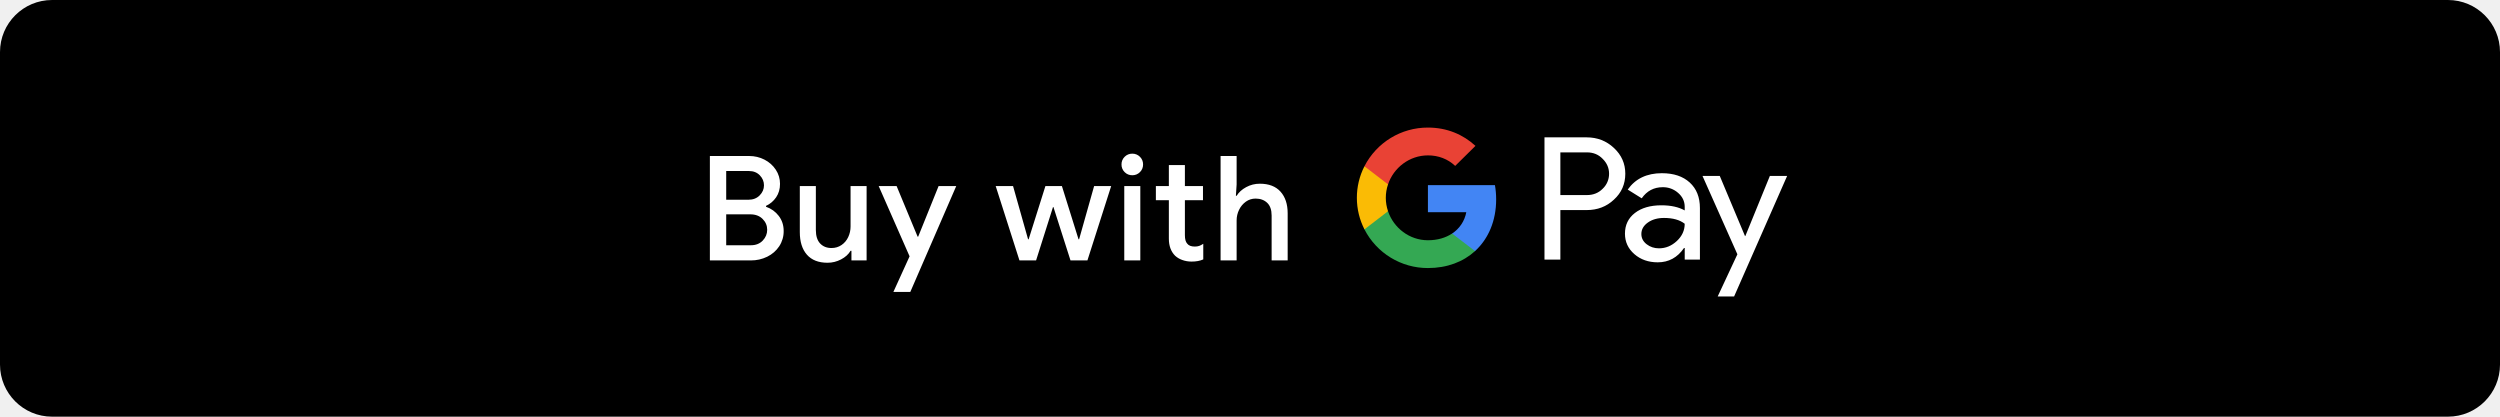
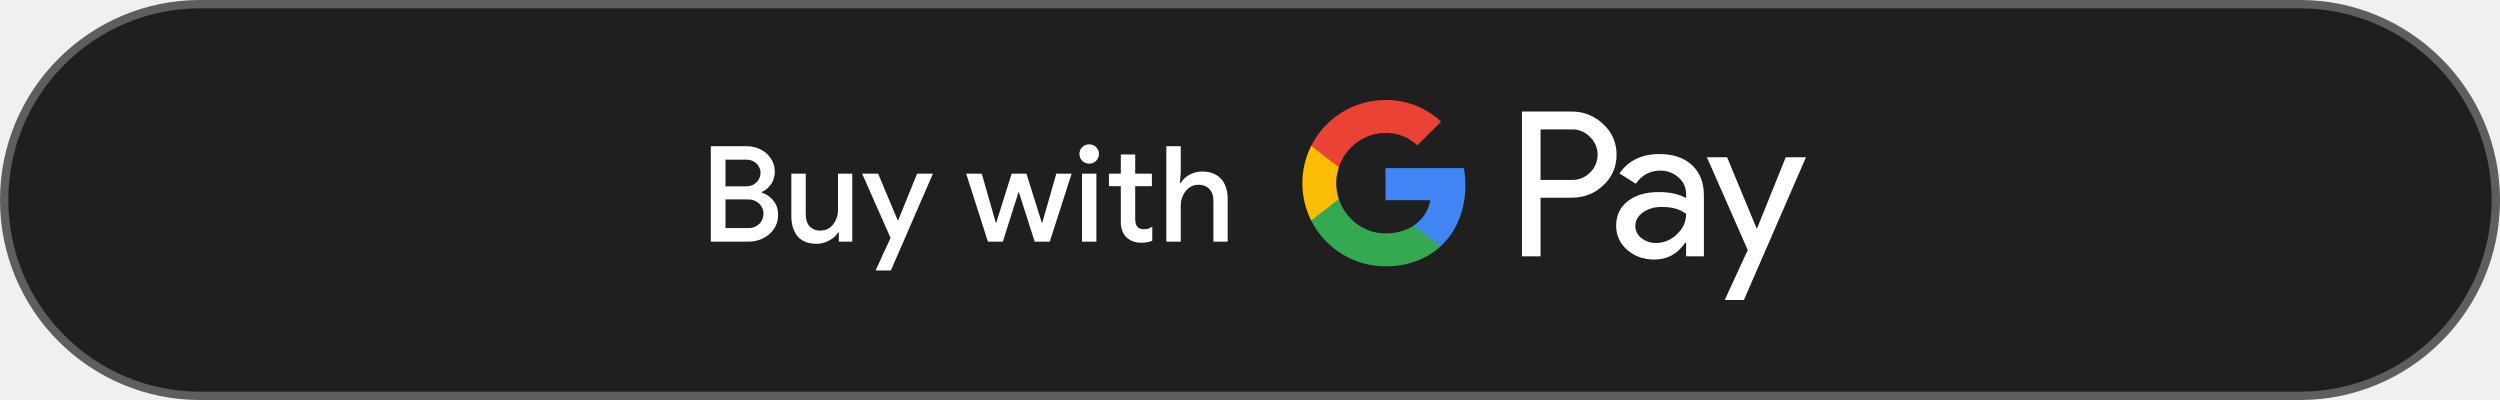
- <svg xmlns="http://www.w3.org/2000/svg" viewBox="-68 -12 240 40" width="240" height="40">
-   <g fill="none" fill-rule="evenodd">
-     <rect x="-68" y="-12" width="240" height="40" rx="5" fill="#000" />
-     <path d="M.148 2.976h3.766c.532 0 1.024.117 1.477.35.453.233.814.555 1.085.966.27.41.406.863.406 1.358 0 .495-.124.924-.371 1.288s-.572.64-.973.826v.084c.504.177.912.471 1.225.882.313.41.469.891.469 1.442a2.6 2.6 0 0 1-.427 1.47c-.285.43-.667.763-1.148 1.001A3.5 3.5 0 0 1 4.082 13H.148V2.976zm3.696 4.2c.448 0 .81-.14 1.085-.42.275-.28.413-.602.413-.966s-.133-.684-.399-.959c-.266-.275-.614-.413-1.043-.413H1.716v2.758h2.128zm.238 4.368c.476 0 .856-.15 1.141-.448.285-.299.427-.644.427-1.036 0-.401-.147-.749-.441-1.043-.294-.294-.688-.441-1.183-.441h-2.31v2.968h2.366zm7.36 1.68c-.868 0-1.528-.259-1.981-.777-.453-.518-.679-1.239-.679-2.163V5.86h1.54v4.214c0 .579.138 1.013.413 1.302.275.29.637.434 1.085.434.364 0 .686-.096.966-.287.28-.191.495-.446.644-.763a2.37 2.37 0 0 0 .224-1.022V5.86h1.54V13h-1.456v-.924h-.084c-.196.336-.5.611-.91.826-.41.215-.845.322-1.302.322zm7.878-.616L16.352 5.86h1.722l2.016 4.858h.056l1.96-4.858H23.8l-4.41 10.164h-1.624l1.554-3.416zm8.266-6.748h1.666l1.442 5.11h.056l1.61-5.11h1.582l1.596 5.11h.056l1.442-5.11h1.638L36.392 13h-1.624L33.13 7.876h-.042L31.464 13h-1.596l-2.282-7.14zM40.7 4.824a1 1 0 0 1-.735-.301 1 1 0 0 1-.301-.735 1 1 0 0 1 .301-.735 1 1 0 0 1 .735-.301 1 1 0 0 1 .735.301 1 1 0 0 1 .301.735 1 1 0 0 1-.301.735 1 1 0 0 1-.735.301zm-.77 1.036h1.54V13h-1.54V5.86zm6.464 7.252c-.317 0-.616-.051-.896-.154a1.967 1.967 0 0 1-.686-.406c-.401-.401-.602-.947-.602-1.638V7.218h-1.246V5.86h1.246V3.844h1.54V5.86h1.736v1.358H45.75v3.36c0 .383.075.653.224.812.14.187.383.28.728.28.159 0 .299-.021.42-.063.121-.042.252-.11.392-.203v1.498c-.308.14-.681.21-1.12.21zm2.782-10.136h1.54v2.73l-.07 1.092h.07c.205-.336.511-.614.917-.833.406-.22.842-.329 1.309-.329.868 0 1.53.254 1.988.763.457.509.686 1.202.686 2.079V13h-1.54V8.688c0-.541-.142-.947-.427-1.218-.285-.27-.656-.406-1.113-.406-.345 0-.656.098-.931.294a2.042 2.042 0 0 0-.651.777 2.297 2.297 0 0 0-.238 1.029V13h-1.54V2.976zm32.619-.347v4.097h2.554c.608 0 1.11-.203 1.509-.607a1.96 1.96 0 0 0 .613-1.442c0-.546-.205-1.022-.613-1.427-.398-.415-.901-.622-1.51-.622h-2.553zm0 5.539v4.753H80.27V1.186h4.045c1.028 0 1.901.34 2.62 1.016.73.677 1.094 1.503 1.094 2.475 0 .994-.364 1.825-1.094 2.49-.708.668-1.581 1-2.62 1h-2.52v.001zm7.775 2.294c0 .394.17.722.507.984.337.262.732.393 1.185.393.641 0 1.213-.235 1.716-.704.503-.47.754-1.022.754-1.655-.476-.372-1.139-.557-1.99-.557-.62 0-1.135.148-1.55.443-.414.295-.621.66-.621 1.096m1.973-5.834c1.128 0 2.018.298 2.67.893.652.596.978 1.413.978 2.45v4.95h-1.459v-1.115h-.066c-.63.918-1.47 1.377-2.52 1.377-.896 0-1.645-.262-2.247-.787-.602-.524-.904-1.18-.904-1.966 0-.831.318-1.491.953-1.983.636-.492 1.484-.738 2.545-.738.906 0 1.653.164 2.238.492v-.345c0-.524-.21-.97-.63-1.335a2.175 2.175 0 0 0-1.475-.55c-.852 0-1.525.356-2.023 1.067L88.261 6.2c.74-1.049 1.835-1.573 3.283-1.573m12.021.263l-5.09 11.57h-1.576l1.89-4.048L95.44 4.89h1.658l2.421 5.77h.033l2.355-5.77z" fill="#FFF" />
-     <path d="M75.631 7.143c0-.474-.04-.932-.117-1.37H69.08v2.596h3.684a3.12 3.12 0 0 1-1.362 2.05v1.686h2.199c1.288-1.174 2.03-2.91 2.03-4.962" fill="#4285F4" />
-     <path d="M69.08 13.733c1.842 0 3.392-.598 4.522-1.628l-2.2-1.687c-.611.408-1.4.646-2.321.646-1.78 0-3.29-1.186-3.83-2.784h-2.265v1.738a6.83 6.83 0 0 0 6.095 3.715" fill="#34A853" />
-     <path d="M65.251 8.28a4.01 4.01 0 0 1 0-2.58V3.961h-2.265a6.644 6.644 0 0 0-.727 3.028c0 1.089.262 2.117.727 3.028L65.25 8.28z" fill="#FABB05" />
-     <path d="M69.08 2.916c1.006 0 1.907.342 2.618 1.011v.001l1.947-1.924C72.462.916 70.92.247 69.08.247a6.83 6.83 0 0 0-6.095 3.715L65.25 5.7c.54-1.597 2.05-2.783 3.83-2.783" fill="#E94235" />
+ <svg xmlns="http://www.w3.org/2000/svg" width="300" height="48" viewBox="0 0 300 48" fill="none">
+   <rect x="0.5" y="0.5" width="299" height="47" rx="23.5" fill="#1F1F1F" />
+   <path d="M85.296 29V17.544H89.584C90.213 17.544 90.784 17.677 91.296 17.944C91.808 18.211 92.213 18.573 92.512 19.032C92.821 19.491 92.976 20.008 92.976 20.584C92.976 21.171 92.832 21.672 92.544 22.088C92.256 22.504 91.883 22.819 91.424 23.032V23.112C92 23.304 92.469 23.635 92.832 24.104C93.195 24.573 93.376 25.133 93.376 25.784C93.376 26.424 93.211 26.984 92.88 27.464C92.56 27.944 92.123 28.323 91.568 28.6C91.024 28.867 90.427 29 89.776 29H85.296ZM87.056 23.928V27.368H89.776C90.16 27.368 90.491 27.288 90.768 27.128C91.045 26.968 91.253 26.755 91.392 26.488C91.541 26.221 91.616 25.944 91.616 25.656C91.616 25.347 91.541 25.064 91.392 24.808C91.243 24.541 91.024 24.328 90.736 24.168C90.459 24.008 90.117 23.928 89.712 23.928H87.056ZM87.056 22.36H89.504C89.877 22.36 90.192 22.285 90.448 22.136C90.715 21.976 90.917 21.773 91.056 21.528C91.195 21.272 91.264 21.011 91.264 20.744C91.264 20.477 91.195 20.227 91.056 19.992C90.928 19.747 90.736 19.549 90.48 19.4C90.224 19.24 89.92 19.16 89.568 19.16H87.056V22.36ZM97.984 29.256C96.981 29.256 96.224 28.957 95.712 28.36C95.21 27.752 94.96 26.931 94.96 25.896V20.84H96.688V25.656C96.688 26.339 96.848 26.845 97.168 27.176C97.498 27.507 97.909 27.672 98.4 27.672C98.848 27.672 99.232 27.56 99.552 27.336C99.872 27.101 100.117 26.797 100.288 26.424C100.469 26.051 100.56 25.651 100.56 25.224V20.84H102.272V29H100.656V27.896H100.56C100.41 28.152 100.202 28.381 99.936 28.584C99.669 28.787 99.37 28.947 99.04 29.064C98.709 29.192 98.357 29.256 97.984 29.256ZM107.089 32.056C107.057 32.131 107.02 32.205 106.977 32.28C106.945 32.365 106.924 32.424 106.913 32.456H105.073C105.126 32.339 105.201 32.173 105.297 31.96C105.404 31.747 105.505 31.533 105.601 31.32C105.665 31.181 105.729 31.032 105.793 30.872C105.868 30.712 105.942 30.547 106.017 30.376C106.102 30.205 106.182 30.04 106.257 29.88L106.865 28.552L103.457 20.84H105.377L107.713 26.408H107.793L110.049 20.84H111.953L107.729 30.568C107.654 30.749 107.569 30.941 107.473 31.144C107.388 31.347 107.308 31.528 107.233 31.688C107.169 31.859 107.121 31.981 107.089 32.056ZM118.548 29L115.94 20.84H117.812L119.492 26.712H119.556L121.396 20.84H123.172L125.012 26.712H125.076L126.756 20.84H128.596L125.972 29H124.164L122.276 23.096H122.212L120.34 29H118.548ZM129.839 29V20.84H131.567V29H129.839ZM130.703 19.64C130.383 19.64 130.106 19.528 129.871 19.304C129.647 19.069 129.535 18.792 129.535 18.472C129.535 18.141 129.647 17.869 129.871 17.656C130.106 17.432 130.383 17.32 130.703 17.32C131.034 17.32 131.311 17.432 131.535 17.656C131.759 17.869 131.871 18.141 131.871 18.472C131.871 18.792 131.759 19.069 131.535 19.304C131.311 19.528 131.034 19.64 130.703 19.64ZM133.073 20.84H134.497V18.536H136.225V20.84H138.225V22.344H136.225V26.264C136.225 26.669 136.305 26.979 136.465 27.192C136.636 27.405 136.918 27.512 137.313 27.512C137.505 27.512 137.676 27.485 137.825 27.432C137.974 27.368 138.124 27.293 138.273 27.208V28.888C138.092 28.963 137.9 29.021 137.697 29.064C137.494 29.107 137.254 29.128 136.977 29.128C136.22 29.128 135.617 28.909 135.169 28.472C134.721 28.024 134.497 27.411 134.497 26.632V22.344H133.073V20.84ZM139.961 29V17.544H141.689V20.68L141.593 21.96H141.689C141.913 21.565 142.254 21.24 142.713 20.984C143.182 20.717 143.7 20.584 144.265 20.584C144.948 20.584 145.513 20.723 145.961 21C146.42 21.277 146.761 21.661 146.985 22.152C147.209 22.632 147.321 23.197 147.321 23.848V29H145.609V24.072C145.609 23.635 145.524 23.277 145.353 23C145.193 22.723 144.98 22.515 144.713 22.376C144.446 22.237 144.148 22.168 143.817 22.168C143.401 22.168 143.033 22.285 142.713 22.52C142.393 22.755 142.142 23.064 141.961 23.448C141.78 23.821 141.689 24.221 141.689 24.648V29H139.961Z" fill="white" />
+   <g clip-path="url(#clip0_154_1144)">
+     <path d="M184.866 23.727V30.76H182.633V13.387H188.552C189.98 13.357 191.36 13.899 192.385 14.891C193.423 15.825 194.008 17.162 193.985 18.557C194.016 19.962 193.431 21.309 192.385 22.246C191.35 23.233 190.071 23.727 188.552 23.724L184.866 23.727ZM184.866 15.527V21.593H188.608C189.438 21.618 190.238 21.291 190.816 20.694C191.988 19.555 192.016 17.679 190.874 16.506C190.854 16.486 190.836 16.466 190.816 16.448C190.246 15.838 189.441 15.504 188.608 15.527H184.866ZM199.13 18.486C200.78 18.486 202.081 18.927 203.036 19.808C203.99 20.689 204.466 21.899 204.466 23.433V30.76H202.332V29.109H202.236C201.312 30.468 200.081 31.147 198.547 31.147C197.238 31.147 196.142 30.76 195.261 29.982C194.405 29.261 193.919 28.192 193.94 27.071C193.94 25.841 194.405 24.863 195.335 24.137C196.264 23.41 197.504 23.046 199.059 23.046C200.383 23.046 201.476 23.289 202.332 23.772V23.261C202.337 22.496 201.998 21.772 201.411 21.286C200.821 20.755 200.051 20.463 199.256 20.474C198.011 20.474 197.023 21 196.297 22.051L194.332 20.813C195.411 19.261 197.011 18.486 199.13 18.486ZM196.241 27.122C196.238 27.699 196.514 28.241 196.98 28.577C197.474 28.965 198.087 29.172 198.714 29.16C199.656 29.157 200.56 28.782 201.226 28.117C201.965 27.42 202.335 26.605 202.335 25.666C201.638 25.111 200.669 24.833 199.423 24.833C198.517 24.833 197.76 25.051 197.155 25.489C196.545 25.934 196.241 26.474 196.241 27.122ZM216.719 18.873L209.269 36H206.965L209.73 30.008L204.828 18.873H207.254L210.795 27.413H210.844L214.289 18.873H216.719Z" fill="white" />
+     <path d="M175.846 22.208C175.846 21.527 175.79 20.848 175.673 20.177H166.261V24.02H171.651C171.428 25.261 170.709 26.357 169.658 27.053V29.549H172.876C174.759 27.815 175.846 25.246 175.846 22.208Z" fill="#4285F4" />
+     <path d="M166.261 31.962C168.955 31.962 171.223 31.078 172.876 29.552L169.659 27.055C168.762 27.663 167.611 28.01 166.261 28.01C163.659 28.01 161.449 26.255 160.659 23.891H157.345V26.463C159.038 29.835 162.489 31.962 166.261 31.962Z" fill="#34A853" />
+     <path d="M160.658 23.891C160.241 22.653 160.241 21.309 160.658 20.071V17.498H157.345C155.927 20.319 155.927 23.643 157.345 26.463L160.658 23.891Z" fill="#FBBC04" />
+     <path d="M166.261 15.952C167.684 15.929 169.059 16.466 170.089 17.448L172.94 14.6C171.132 12.904 168.74 11.972 166.261 12C162.489 12 159.038 14.129 157.345 17.499L160.659 20.071C161.449 17.706 163.659 15.952 166.261 15.952Z" fill="#EA4335" />
  </g>
+   <rect x="0.5" y="0.5" width="299" height="47" rx="23.5" stroke="#5E5E5E" />
+   <defs>
+     <clipPath id="clip0_154_1144">
+       <rect width="60.438" height="24" fill="white" transform="translate(156.281 12)" />
+     </clipPath>
+   </defs>
</svg>
